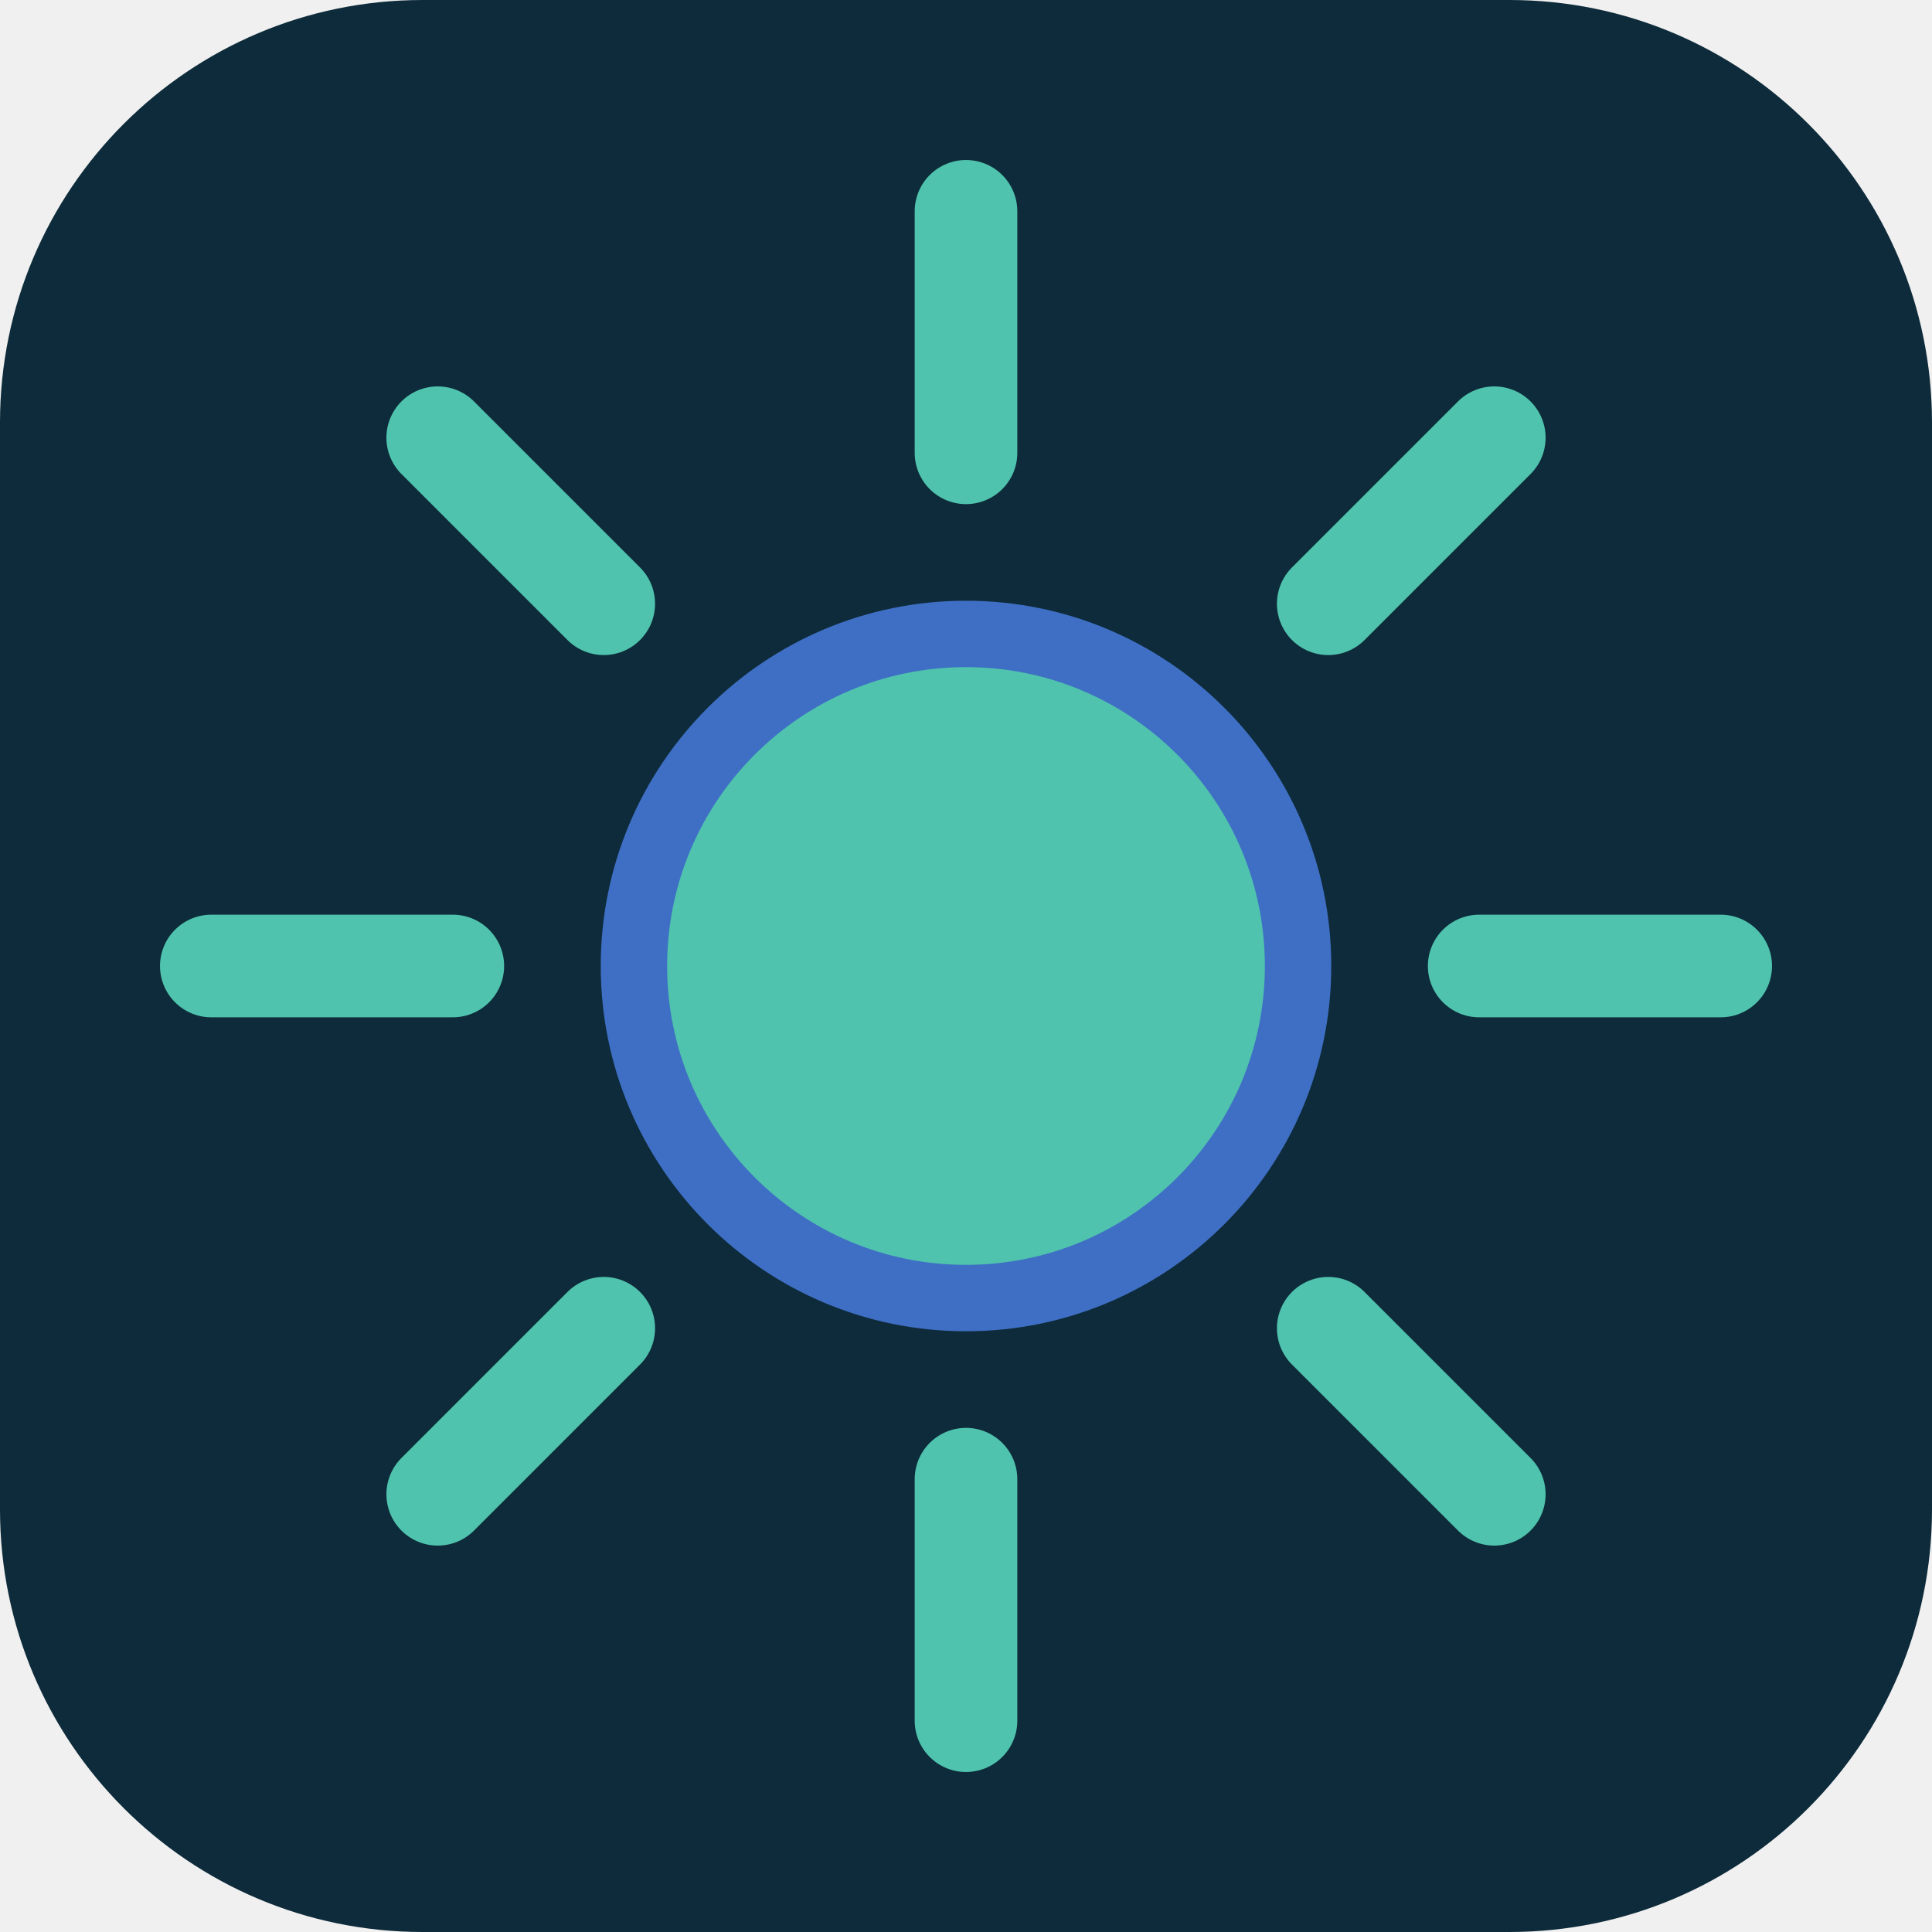
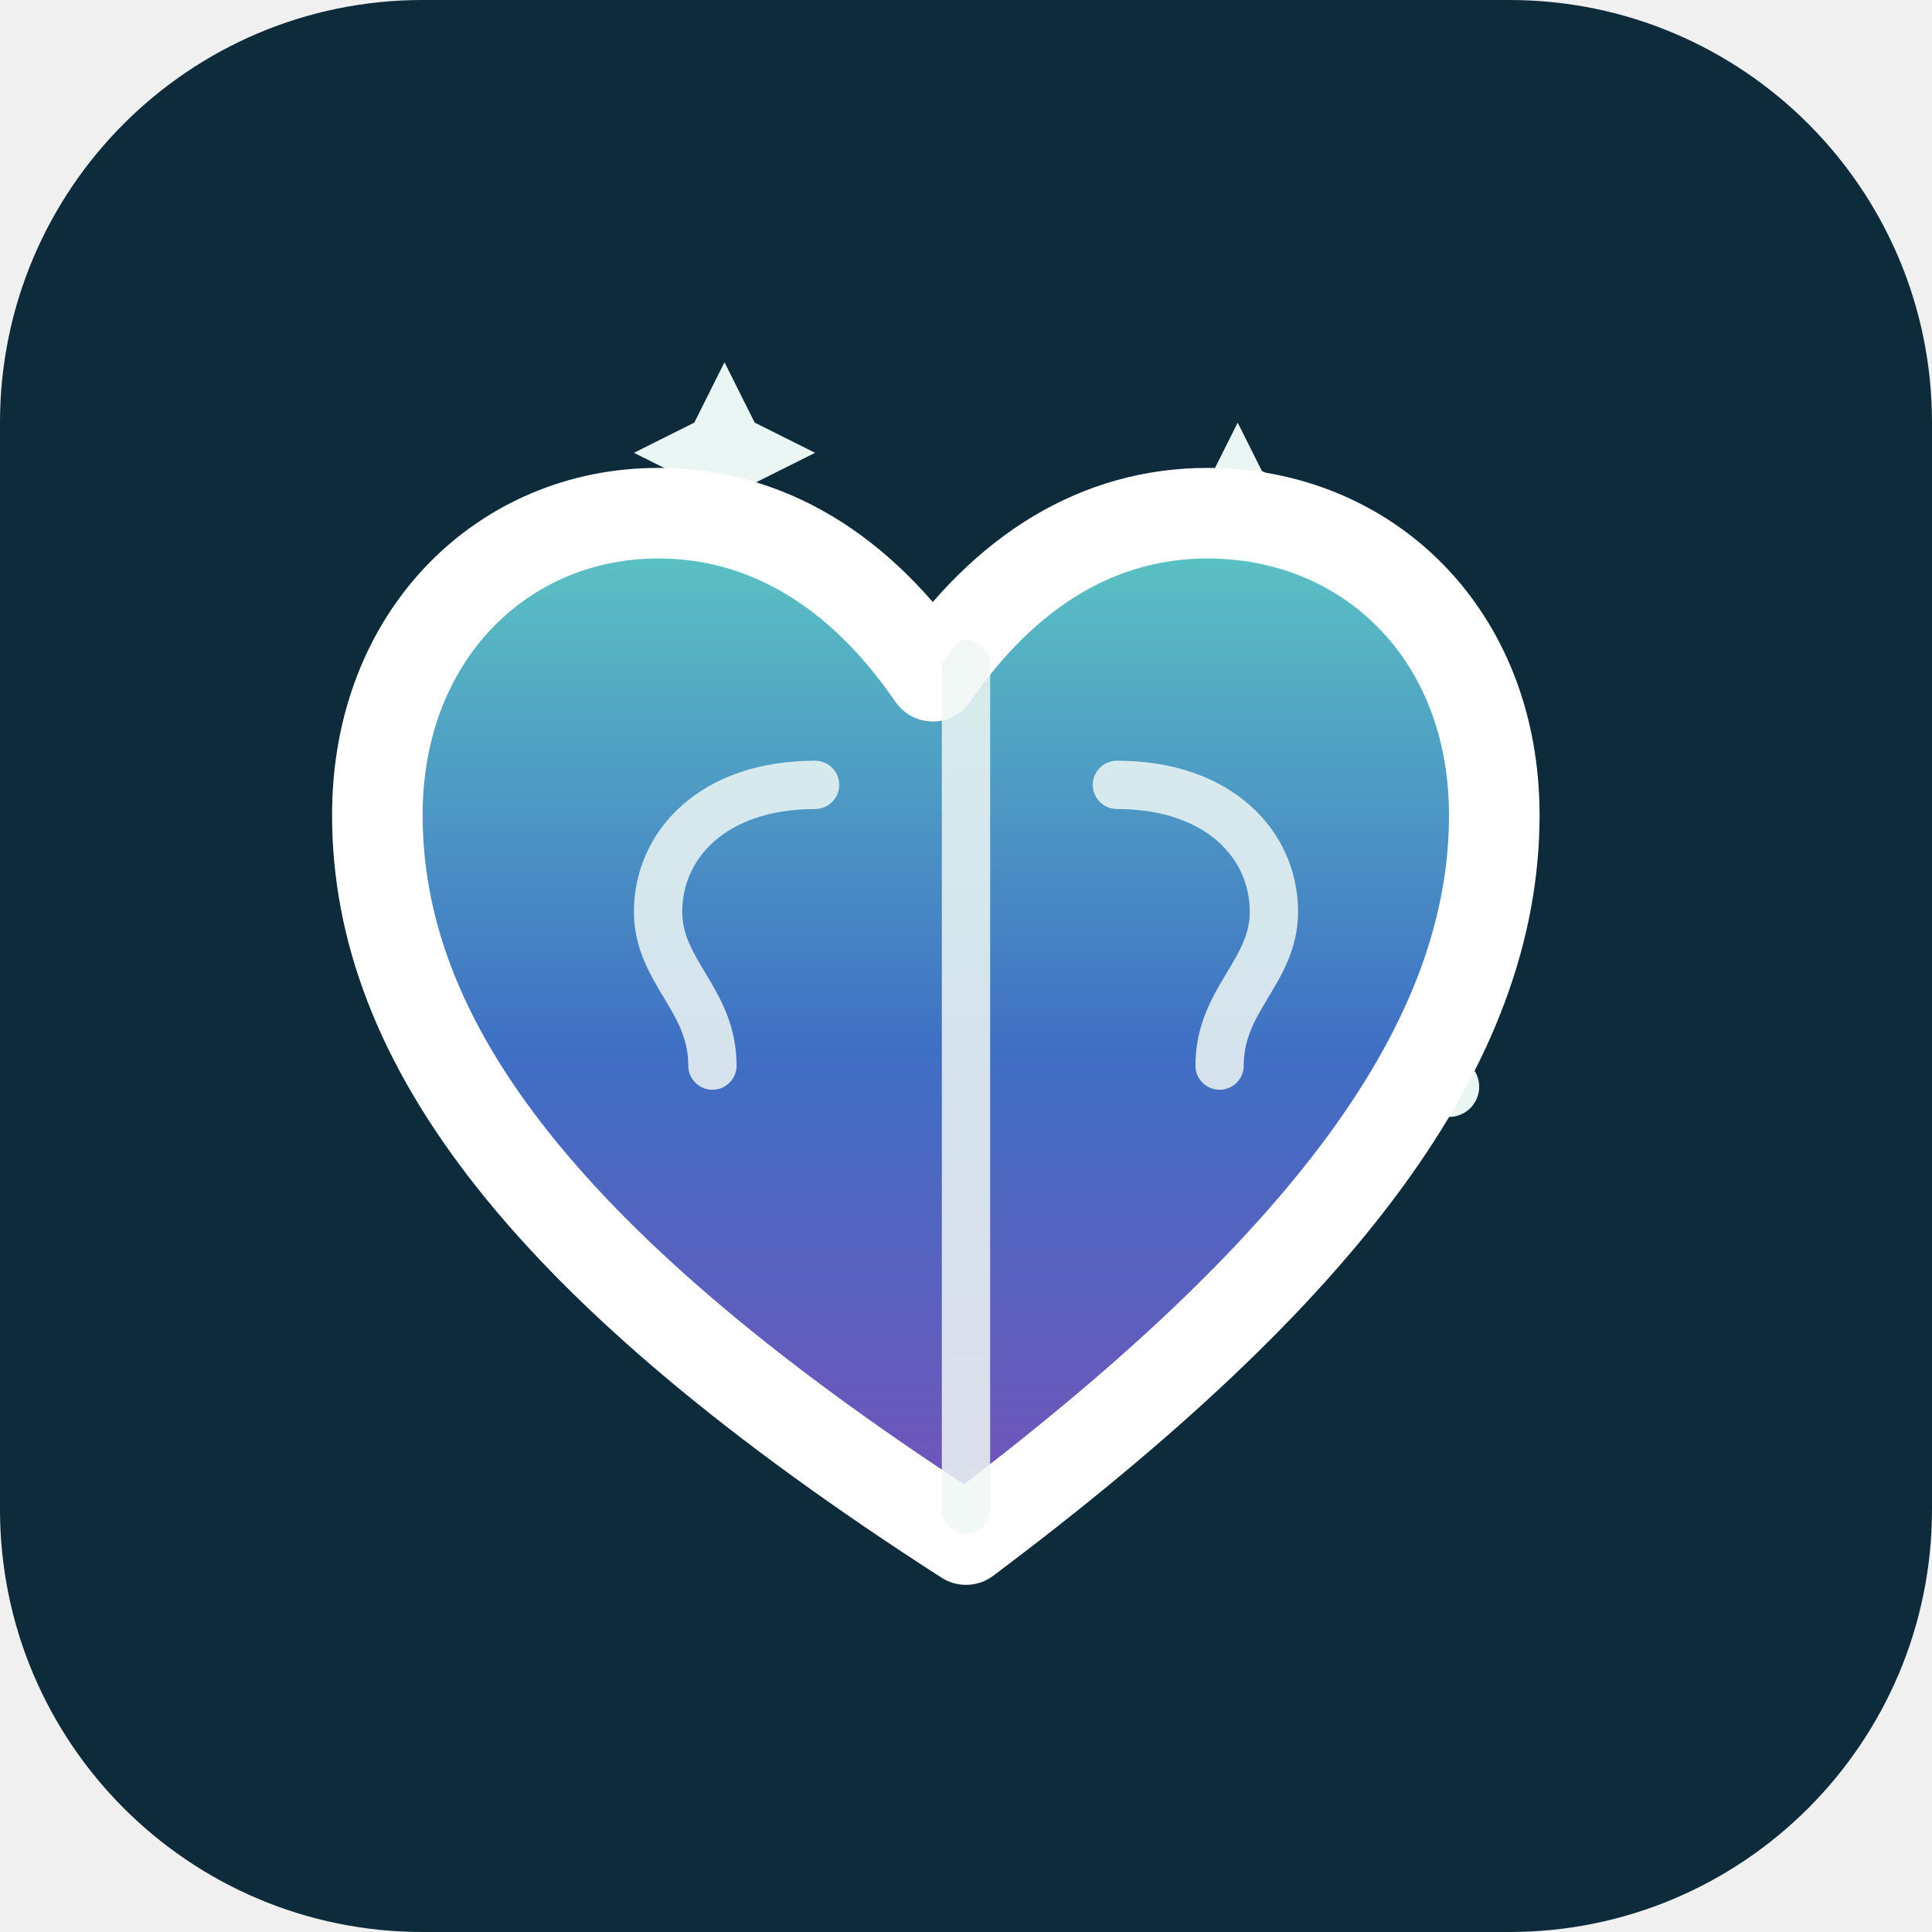
<svg xmlns="http://www.w3.org/2000/svg" viewBox="0 0 64 64">
+   <defs>
+     <linearGradient id="bh" x1="32" y1="14" x2="32" y2="52" gradientUnits="userSpaceOnUse">
+       <stop offset="0" stop-color="#62d6c3" />
+       <stop offset="0.55" stop-color="#3f6fc4" />
+       <stop offset="1" stop-color="#7a4fb8" />
+     </linearGradient>
+     <clipPath id="hc">
+       <path d="M32 51C18 42 12.5 34.5 12.5 27 12.5 21 16.7 17 21.8 17c3.6 0 6.7 1.9 9.1 5.4 2.4-3.5 5.5-5.4 9.1-5.4C45.3 17 49.5 21 49.5 27 49.5 34.5 44 42 32 51z" />
+     </clipPath>
+   </defs>
  <rect width="64" height="64" rx="14" fill="#0d2b3a" />
-   <g fill="none" stroke="#4fc3ad" stroke-width="3.4" stroke-linecap="round">
-     <line x1="32" y1="7" x2="32" y2="15" />
-     <line x1="32" y1="49" x2="32" y2="57" />
-     <line x1="7" y1="32" x2="15" y2="32" />
-     <line x1="49" y1="32" x2="57" y2="32" />
-     <line x1="14.5" y1="14.5" x2="20" y2="20" />
-     <line x1="44" y1="44" x2="49.5" y2="49.5" />
-     <line x1="49.5" y1="14.5" x2="44" y2="20" />
-     <line x1="20" y1="44" x2="14.5" y2="49.5" />
+   <g fill="#eaf6f4">
+     <path d="M24 12l1 2 2 1-2 1-1 2-1-2-2-1 2-1z" />
+     <path d="M41 14l.8 1.6 1.6.8-1.6.8-.8 1.6-.8-1.6-1.6-.8 1.6-.8z" />
+     <circle cx="16" cy="34" r="1" />
+     <circle cx="48" cy="36" r="1" />
  </g>
-   <circle cx="32" cy="32" r="11" fill="#4fc3ad" />
-   <circle cx="32" cy="32" r="11" fill="none" stroke="#3f6fc4" stroke-width="2.2" />
+   <path d="M32 51C18 42 12.5 34.5 12.5 27 12.5 21 16.7 17 21.8 17c3.6 0 6.7 1.9 9.1 5.4 2.4-3.5 5.5-5.4 9.1-5.4C45.3 17 49.5 21 49.5 27 49.5 34.5 44 42 32 51z" fill="url(#bh)" stroke="#ffffff" stroke-width="3" stroke-linejoin="round" />
+   <g clip-path="url(#hc)" fill="none" stroke="#eef7f5" stroke-width="1.6" stroke-linecap="round" opacity="0.85">
+     <path d="M32 22v28" />
+     <path d="M27 26c-3.4 0-5.2 2-5.2 4.2 0 2 1.8 2.9 1.8 5.1" />
+     <path d="M37 26c3.4 0 5.2 2 5.2 4.2 0 2-1.8 2.9-1.8 5.1" />
+   </g>
</svg>
